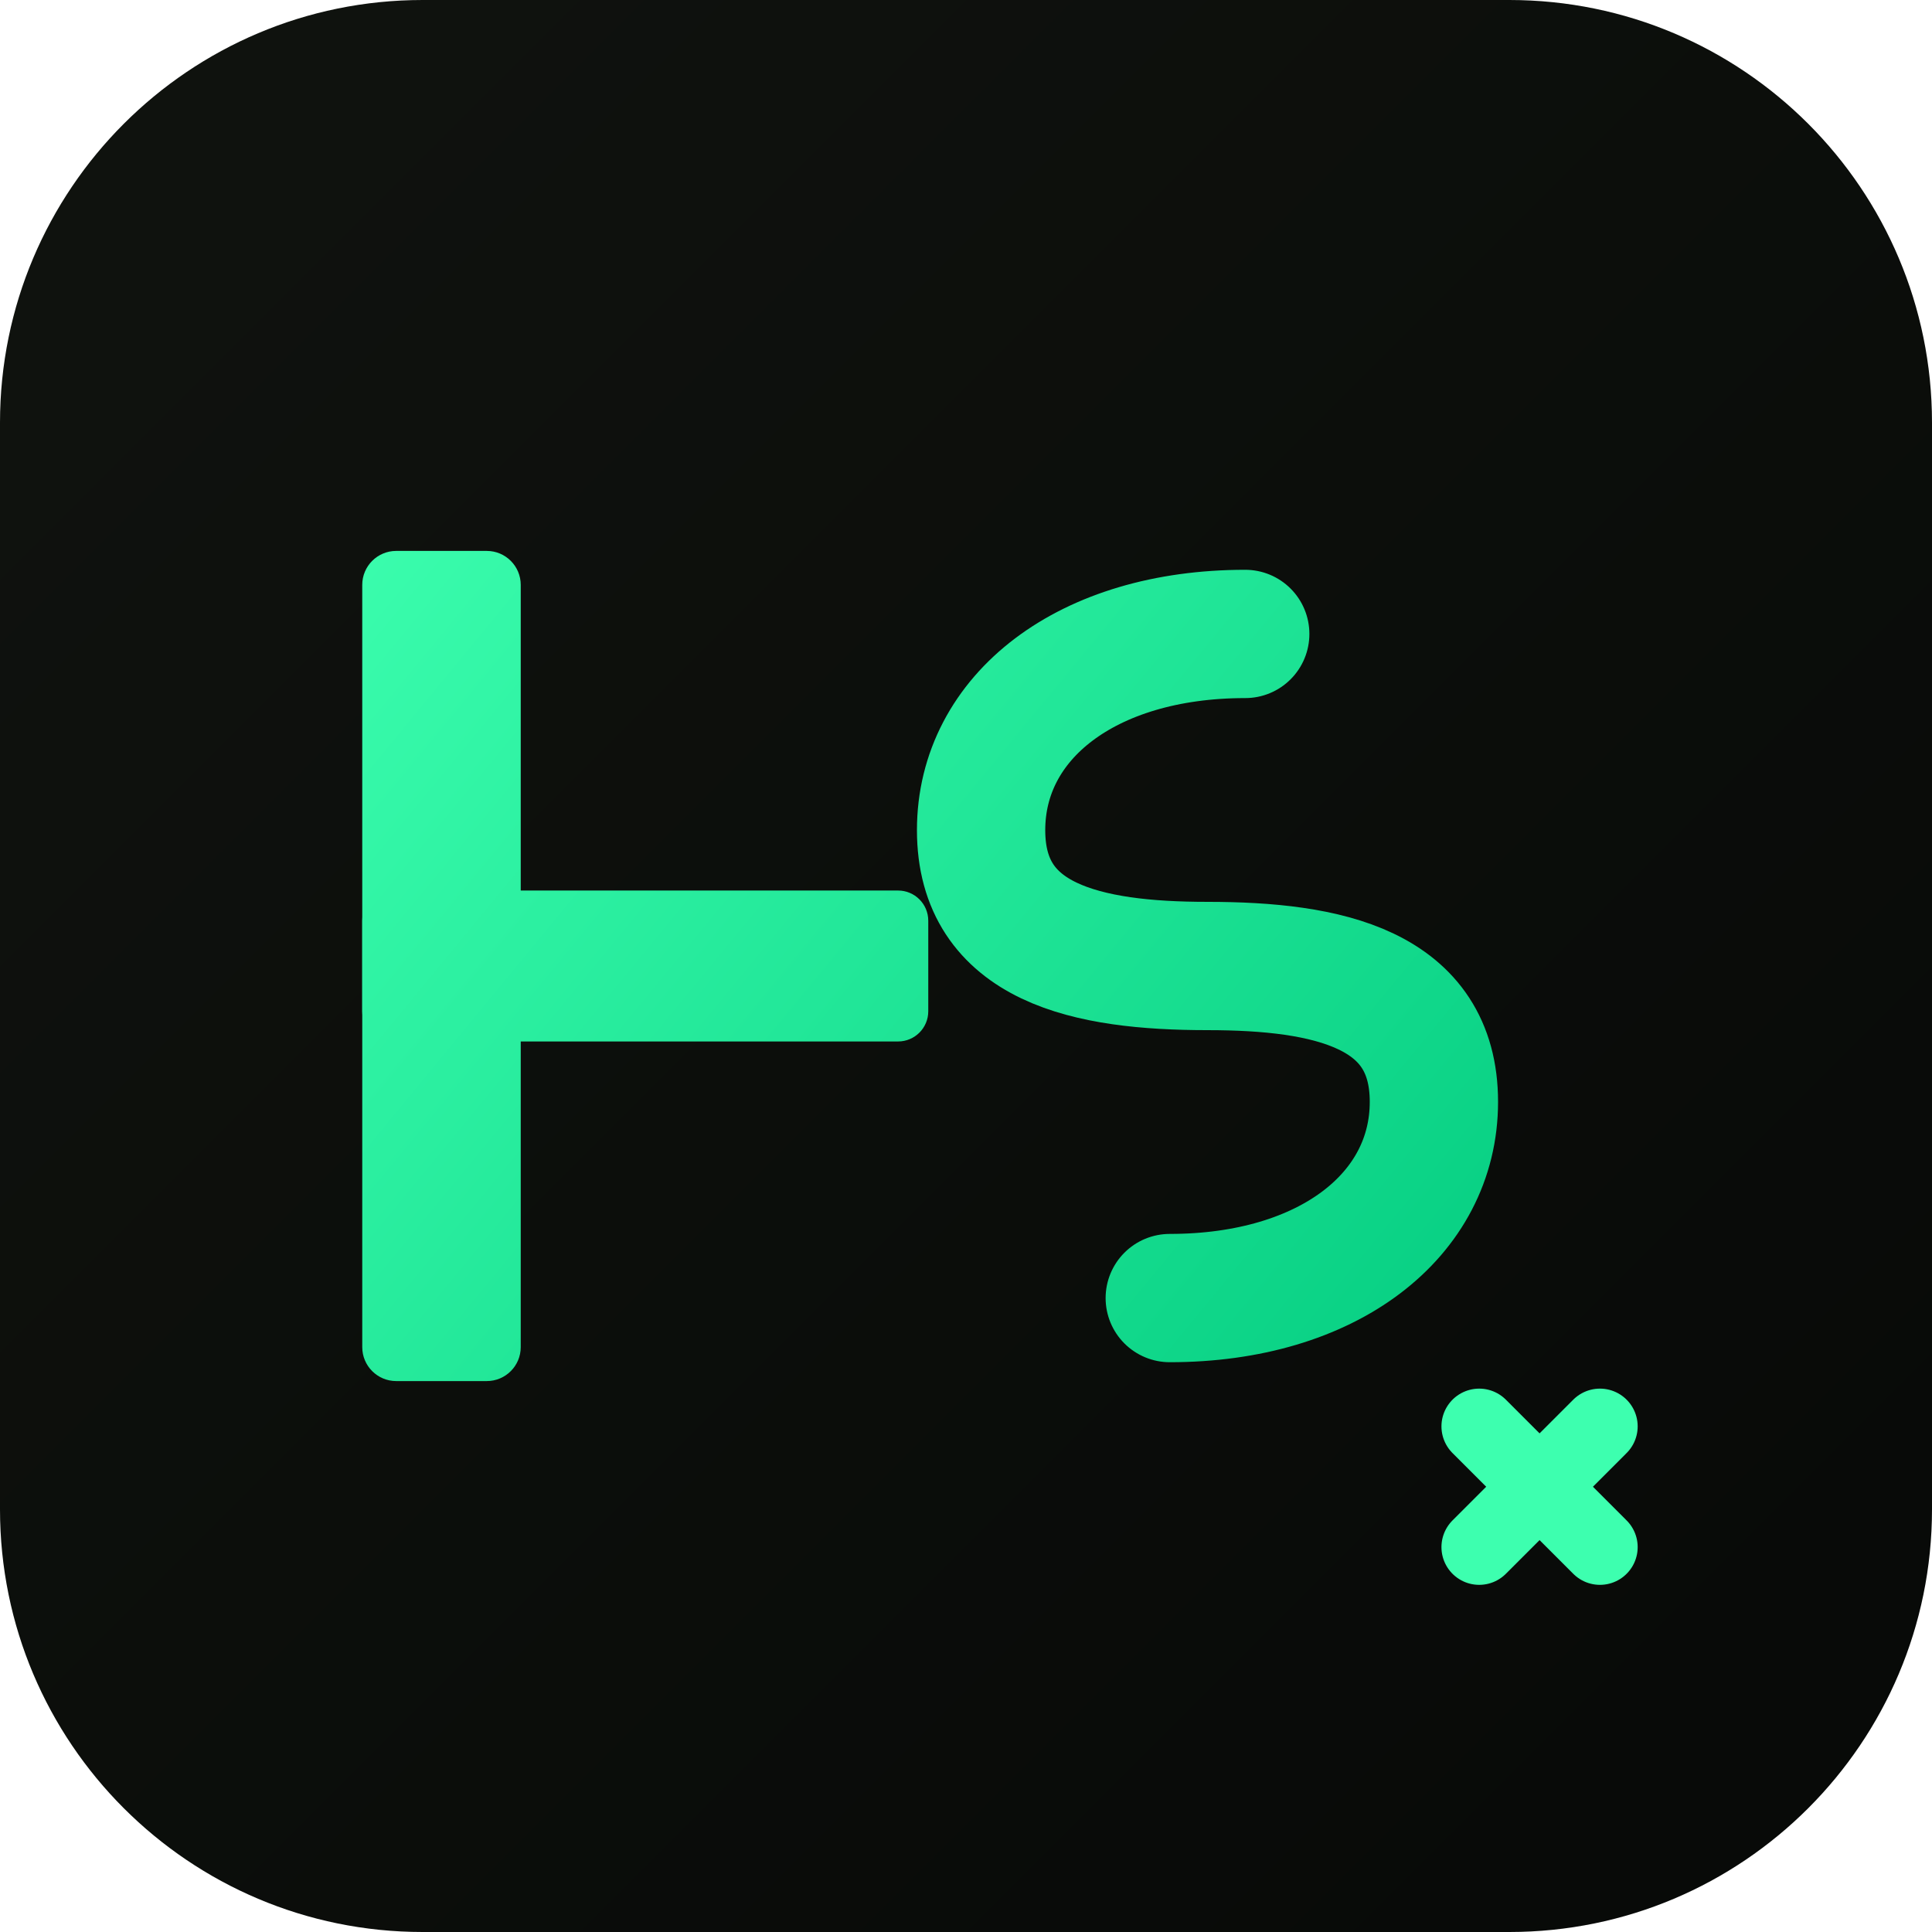
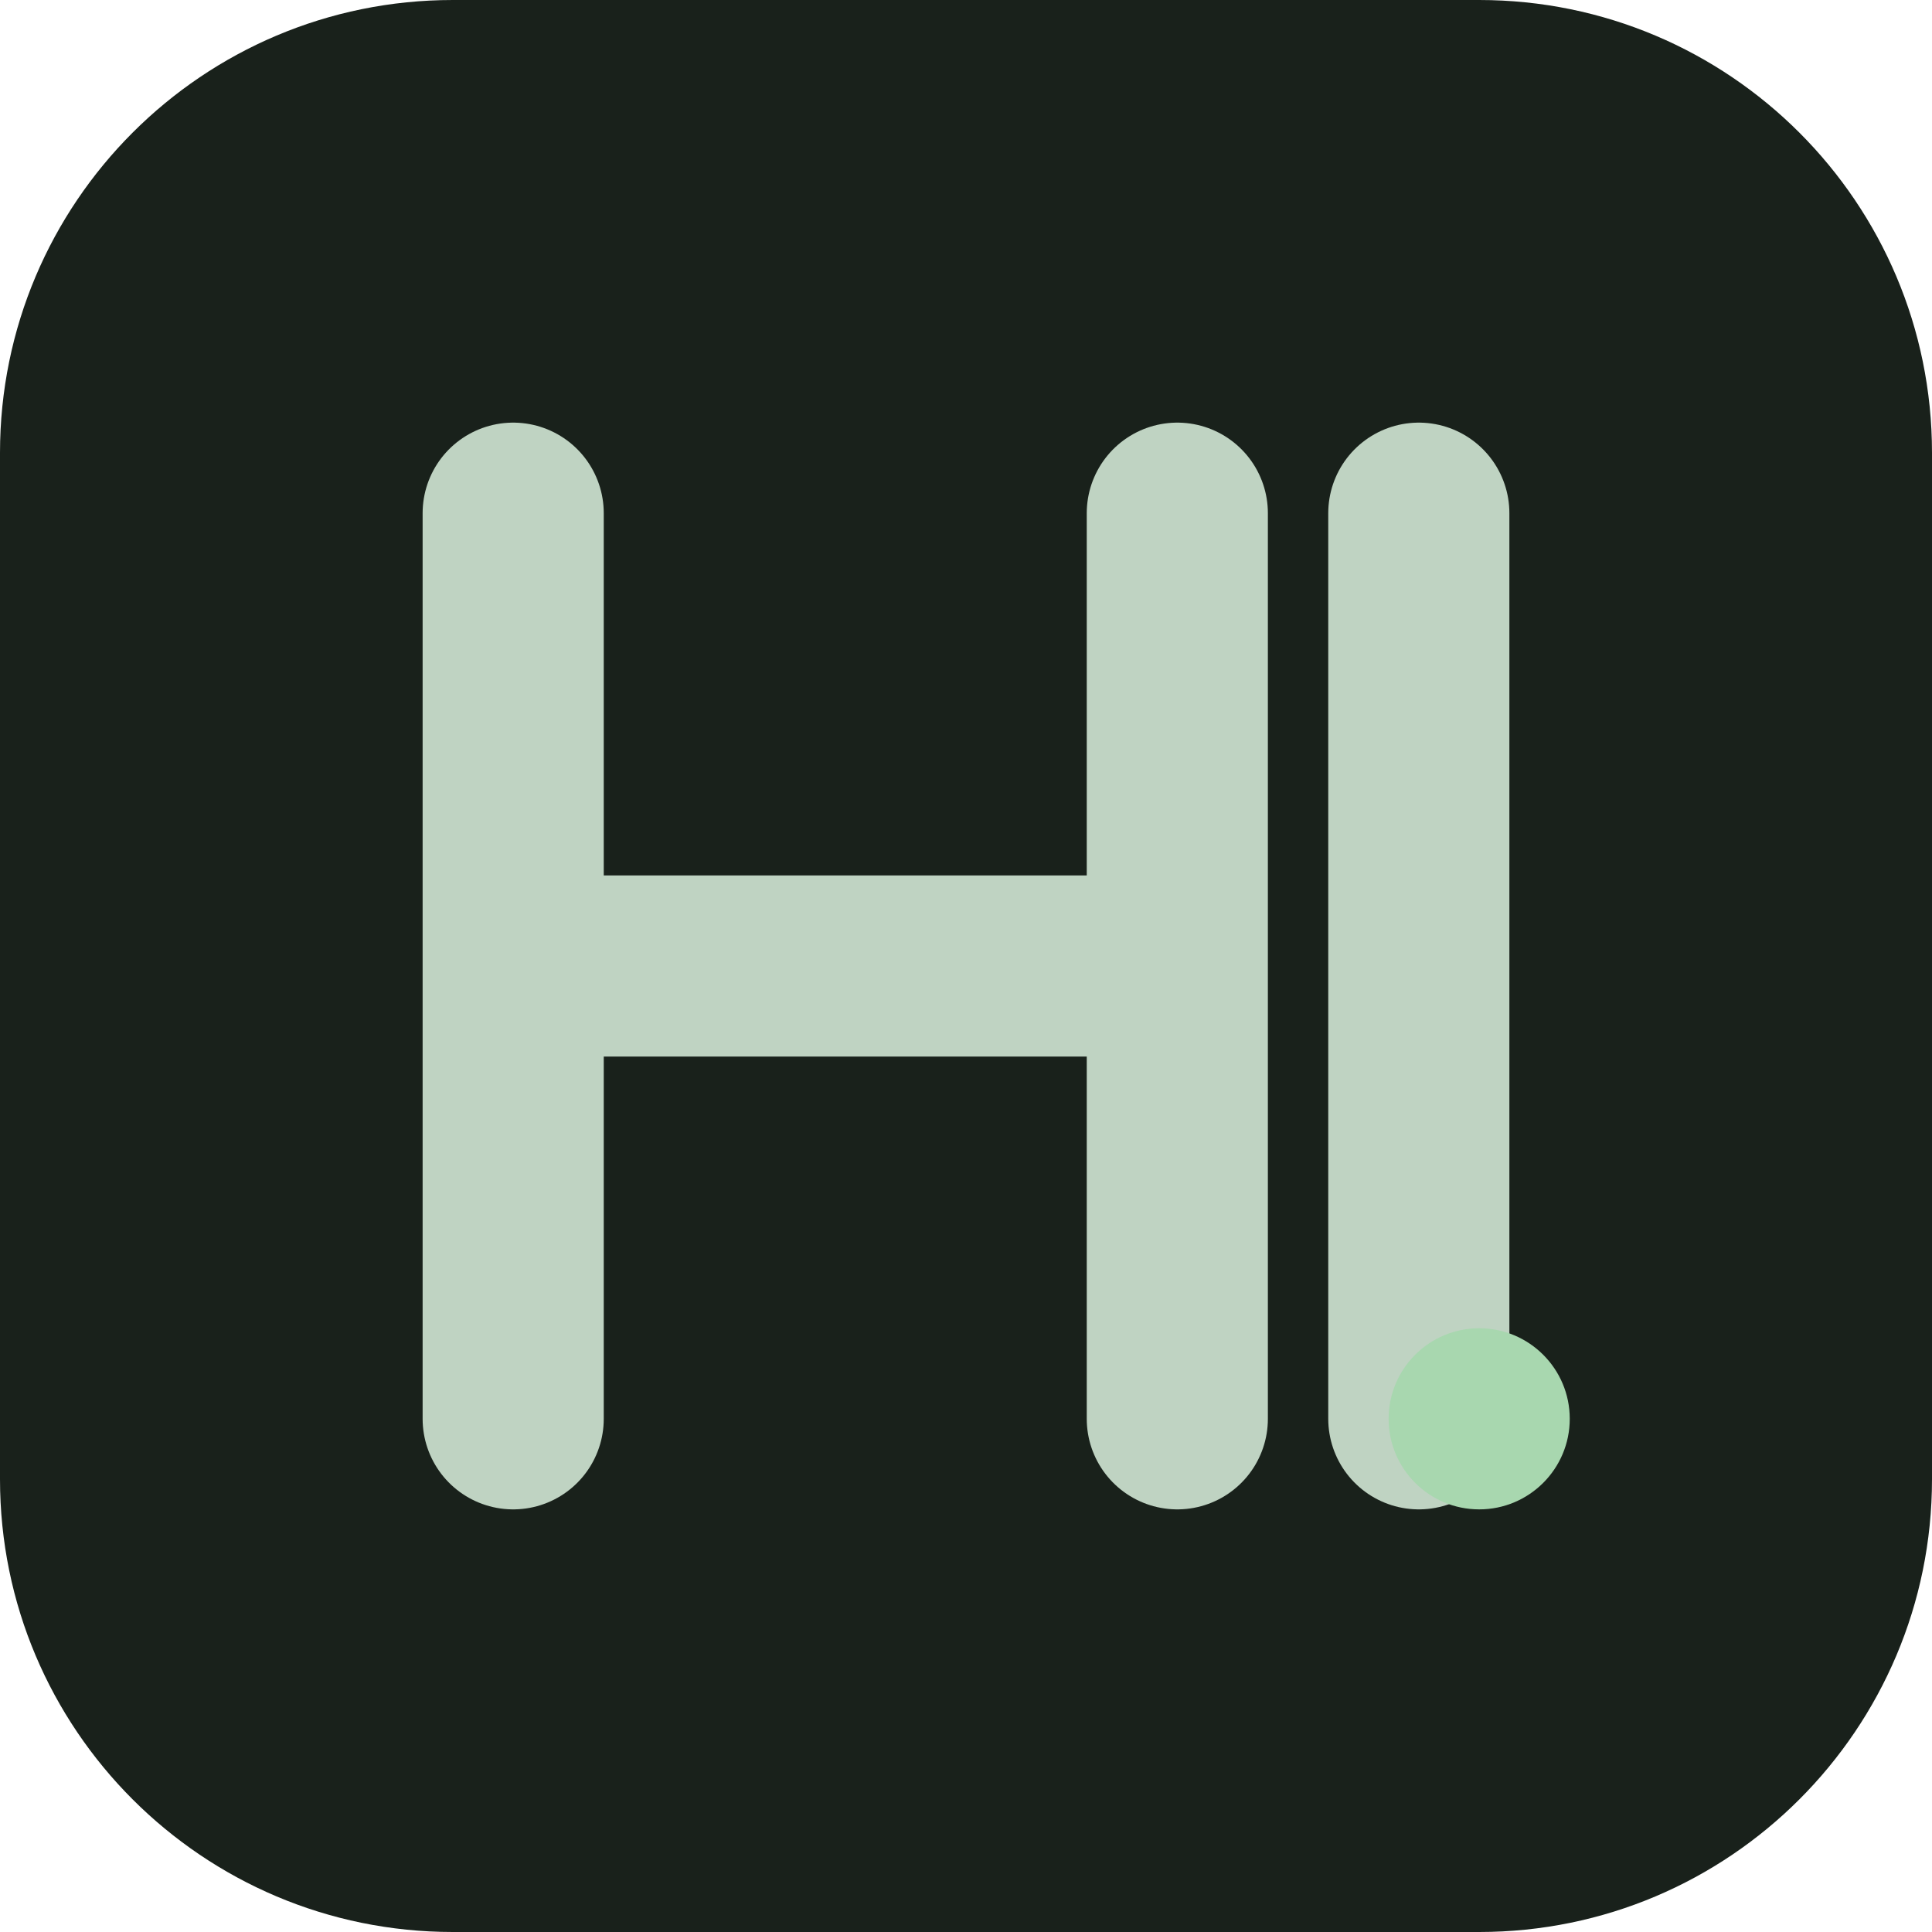
- <svg xmlns="http://www.w3.org/2000/svg" width="512" height="512" viewBox="0 0 512 512">
-   <defs>
-     <linearGradient id="bg3" x1="0" y1="0" x2="512" y2="512" gradientUnits="userSpaceOnUse">
-       <stop offset="0" stop-color="#10130F" />
-       <stop offset="1" stop-color="#070907" />
-     </linearGradient>
-     <linearGradient id="green3" x1="90" y1="120" x2="420" y2="392" gradientUnits="userSpaceOnUse">
-       <stop offset="0" stop-color="#3DFFAF" />
-       <stop offset="1" stop-color="#00C97D" />
-     </linearGradient>
-   </defs>
-   <rect width="512" height="512" rx="112" fill="url(#bg3)" />
-   <g fill="url(#green3)">
-     <rect x="96" y="146" width="42" height="220" rx="9" />
-     <rect x="96" y="236" width="150" height="40" rx="8" />
-   </g>
-   <path d="M 330 168            C 288 168, 260 190, 260 220            C 260 250, 288 256, 320 256            C 352 256, 380 262, 380 292            C 380 322, 352 344, 310 344" fill="none" stroke="url(#green3)" stroke-width="34" stroke-linecap="round" stroke-linejoin="round" />
-   <g stroke="#3DFFAF" stroke-width="20" stroke-linecap="round">
-     <line x1="392" y1="378" x2="424" y2="410" />
-     <line x1="424" y1="378" x2="392" y2="410" />
-   </g>
+ <svg xmlns="http://www.w3.org/2000/svg" viewBox="0 0 64 64">
+   <rect width="64" height="64" rx="15" fill="#19211b" />
+   <path d="M17 17v30m0-15h22m0-15v30m8-30v30" fill="none" stroke="#bfd3c2" stroke-linecap="round" stroke-linejoin="round" stroke-width="6" />
+   <circle cx="49" cy="47" r="3" fill="#a8d7af" />
</svg>
